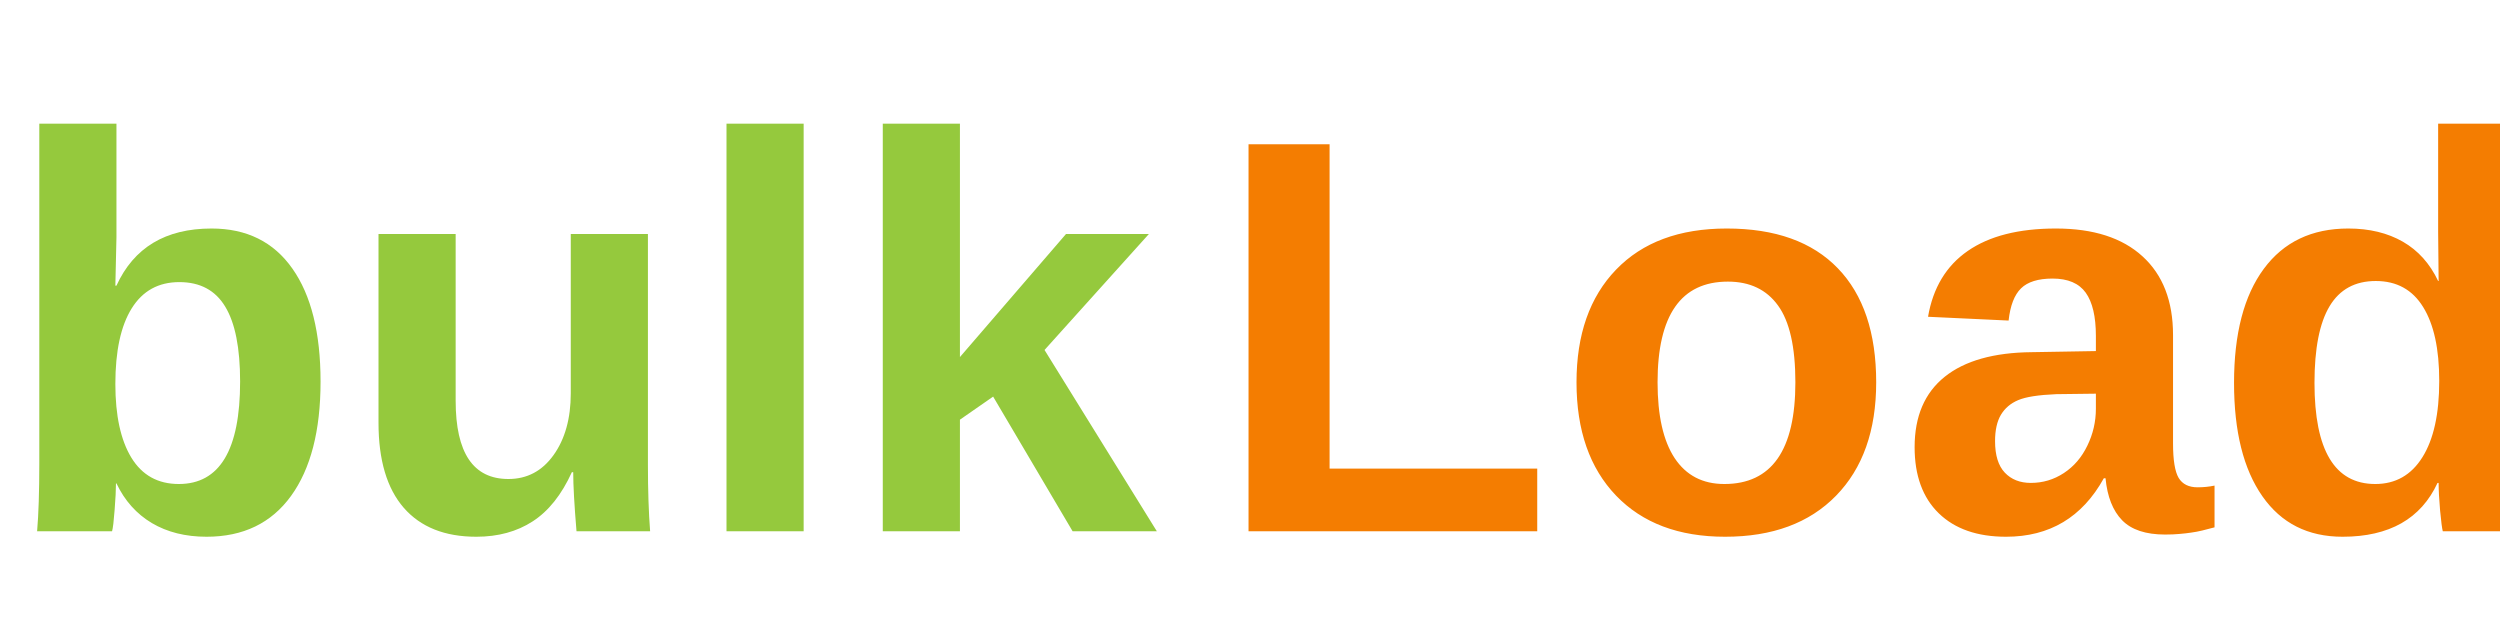
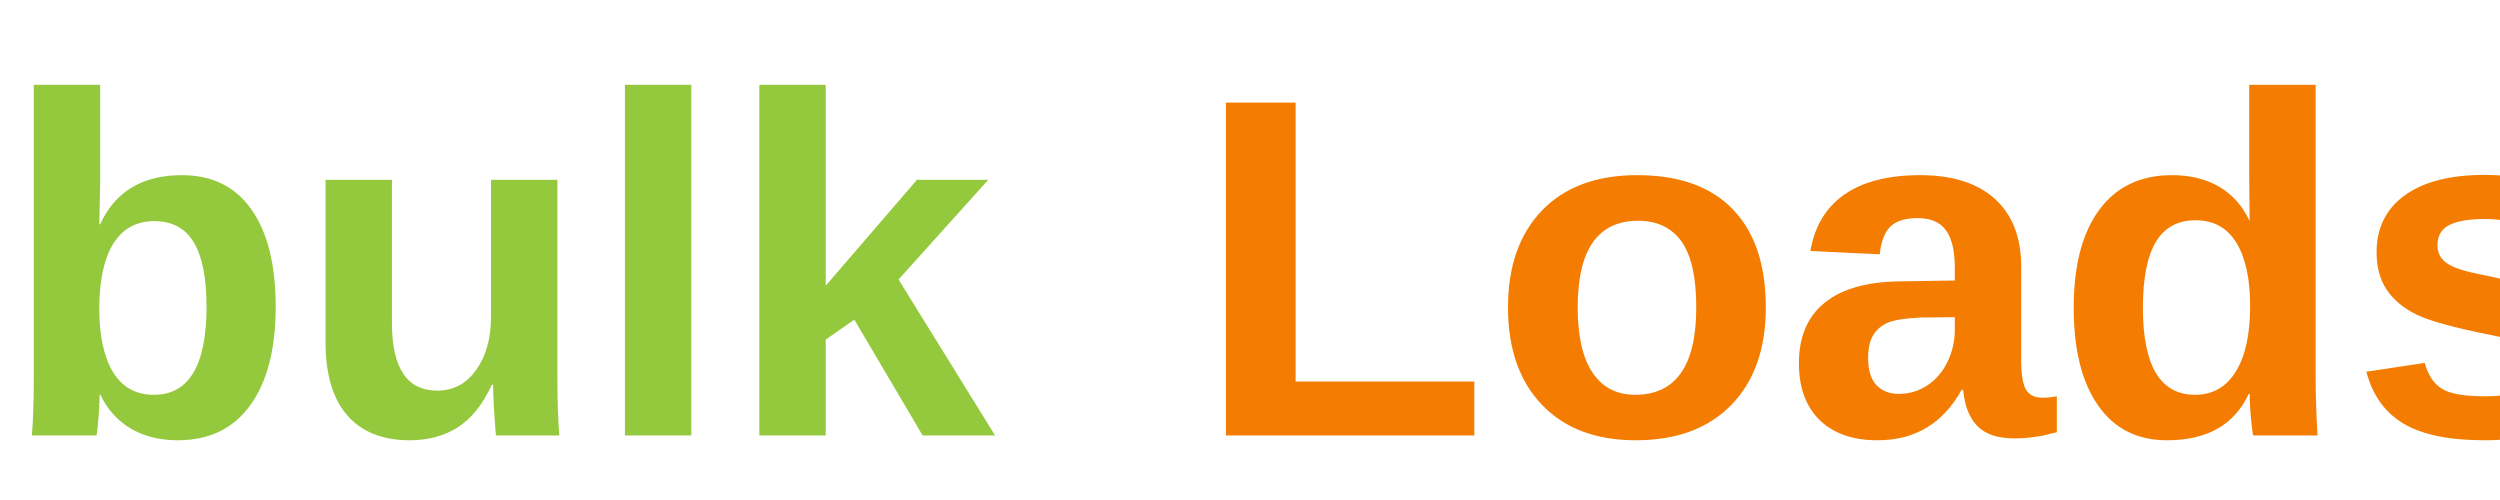
- <svg xmlns="http://www.w3.org/2000/svg" viewBox="0 0 320 80" fill="none">
-   <text x="0" y="68" font-family="'Arial Rounded MT Bold', 'Nunito', 'Varela Round', Arial, sans-serif" font-weight="900" font-size="72" fill="#95c93d">bulk</text>
-   <text x="155" y="68" font-family="'Arial Rounded MT Bold', 'Nunito', 'Varela Round', Arial, sans-serif" font-weight="900" font-size="72" fill="#f47d01">Loads</text>
+ <svg xmlns="http://www.w3.org/2000/svg" viewBox="0 0 310 62" fill="none">
+   <text x="0" y="54" font-family="'Arial Rounded MT Bold','Varela Round','Nunito',Arial,sans-serif" font-weight="900" font-size="60" fill="#95c93d">bulk</text>
+   <text x="148" y="54" font-family="'Arial Rounded MT Bold','Varela Round','Nunito',Arial,sans-serif" font-weight="900" font-size="60" fill="#f47d01">Loads</text>
</svg>
